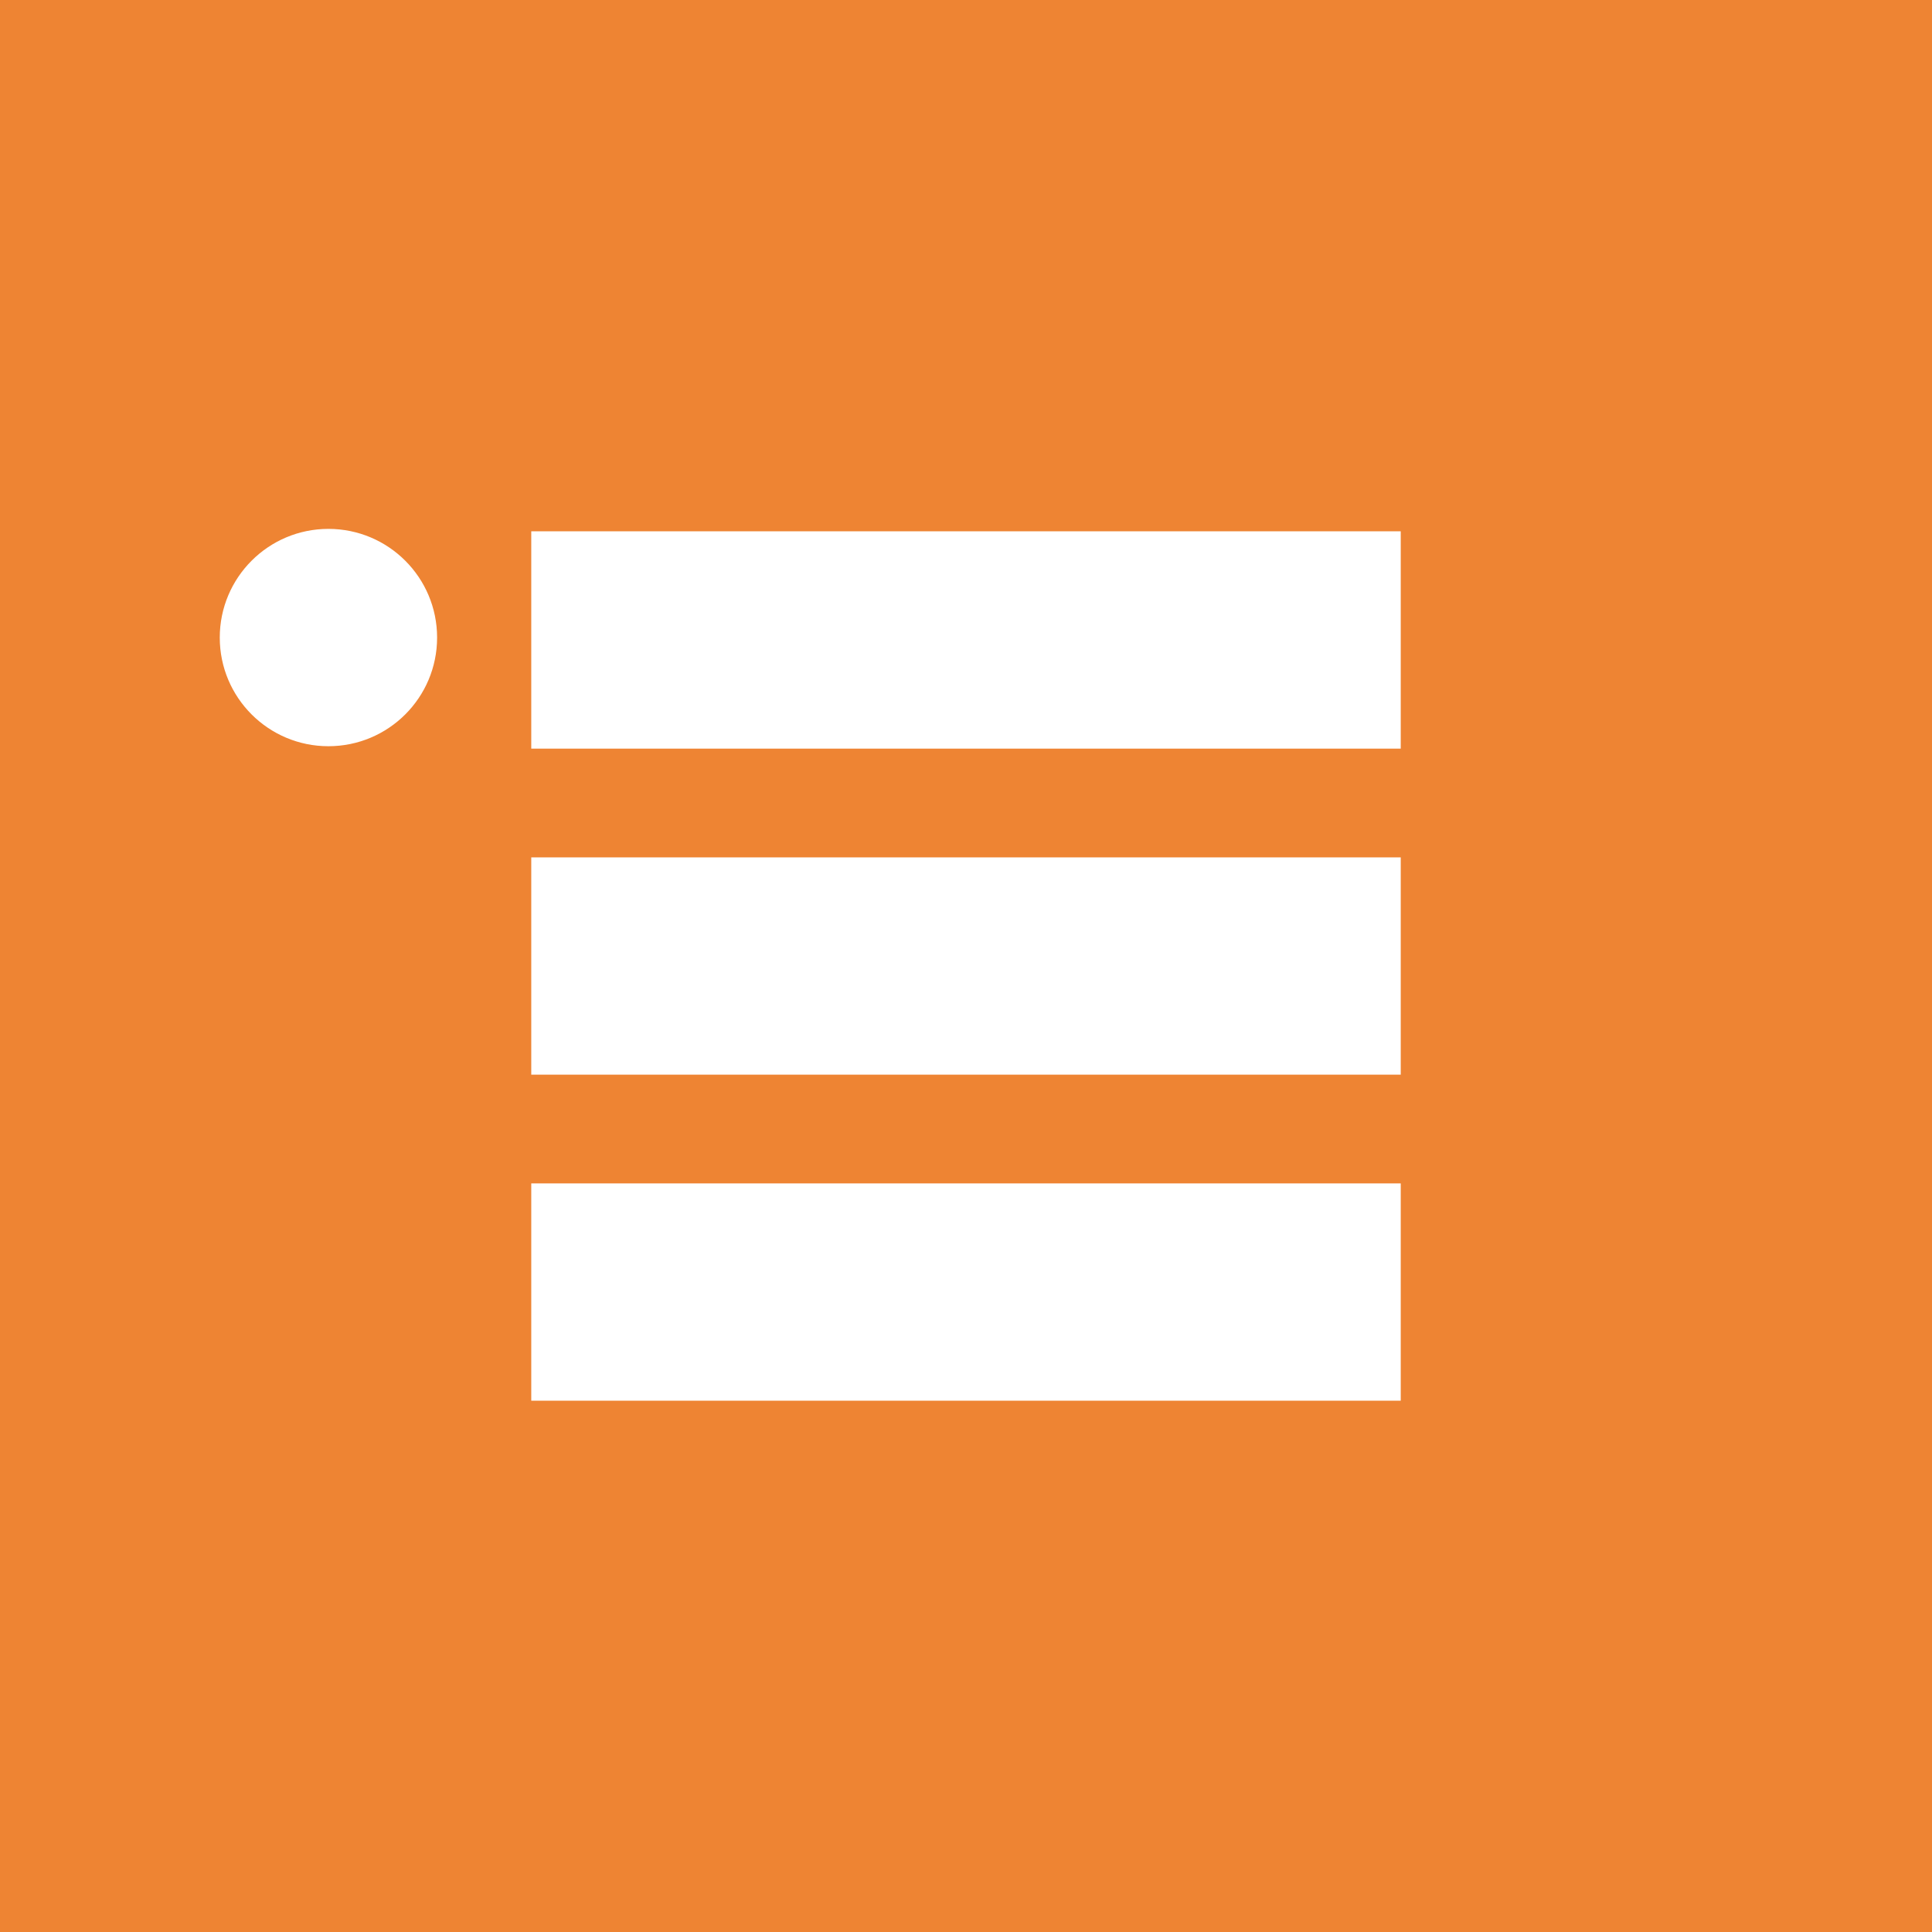
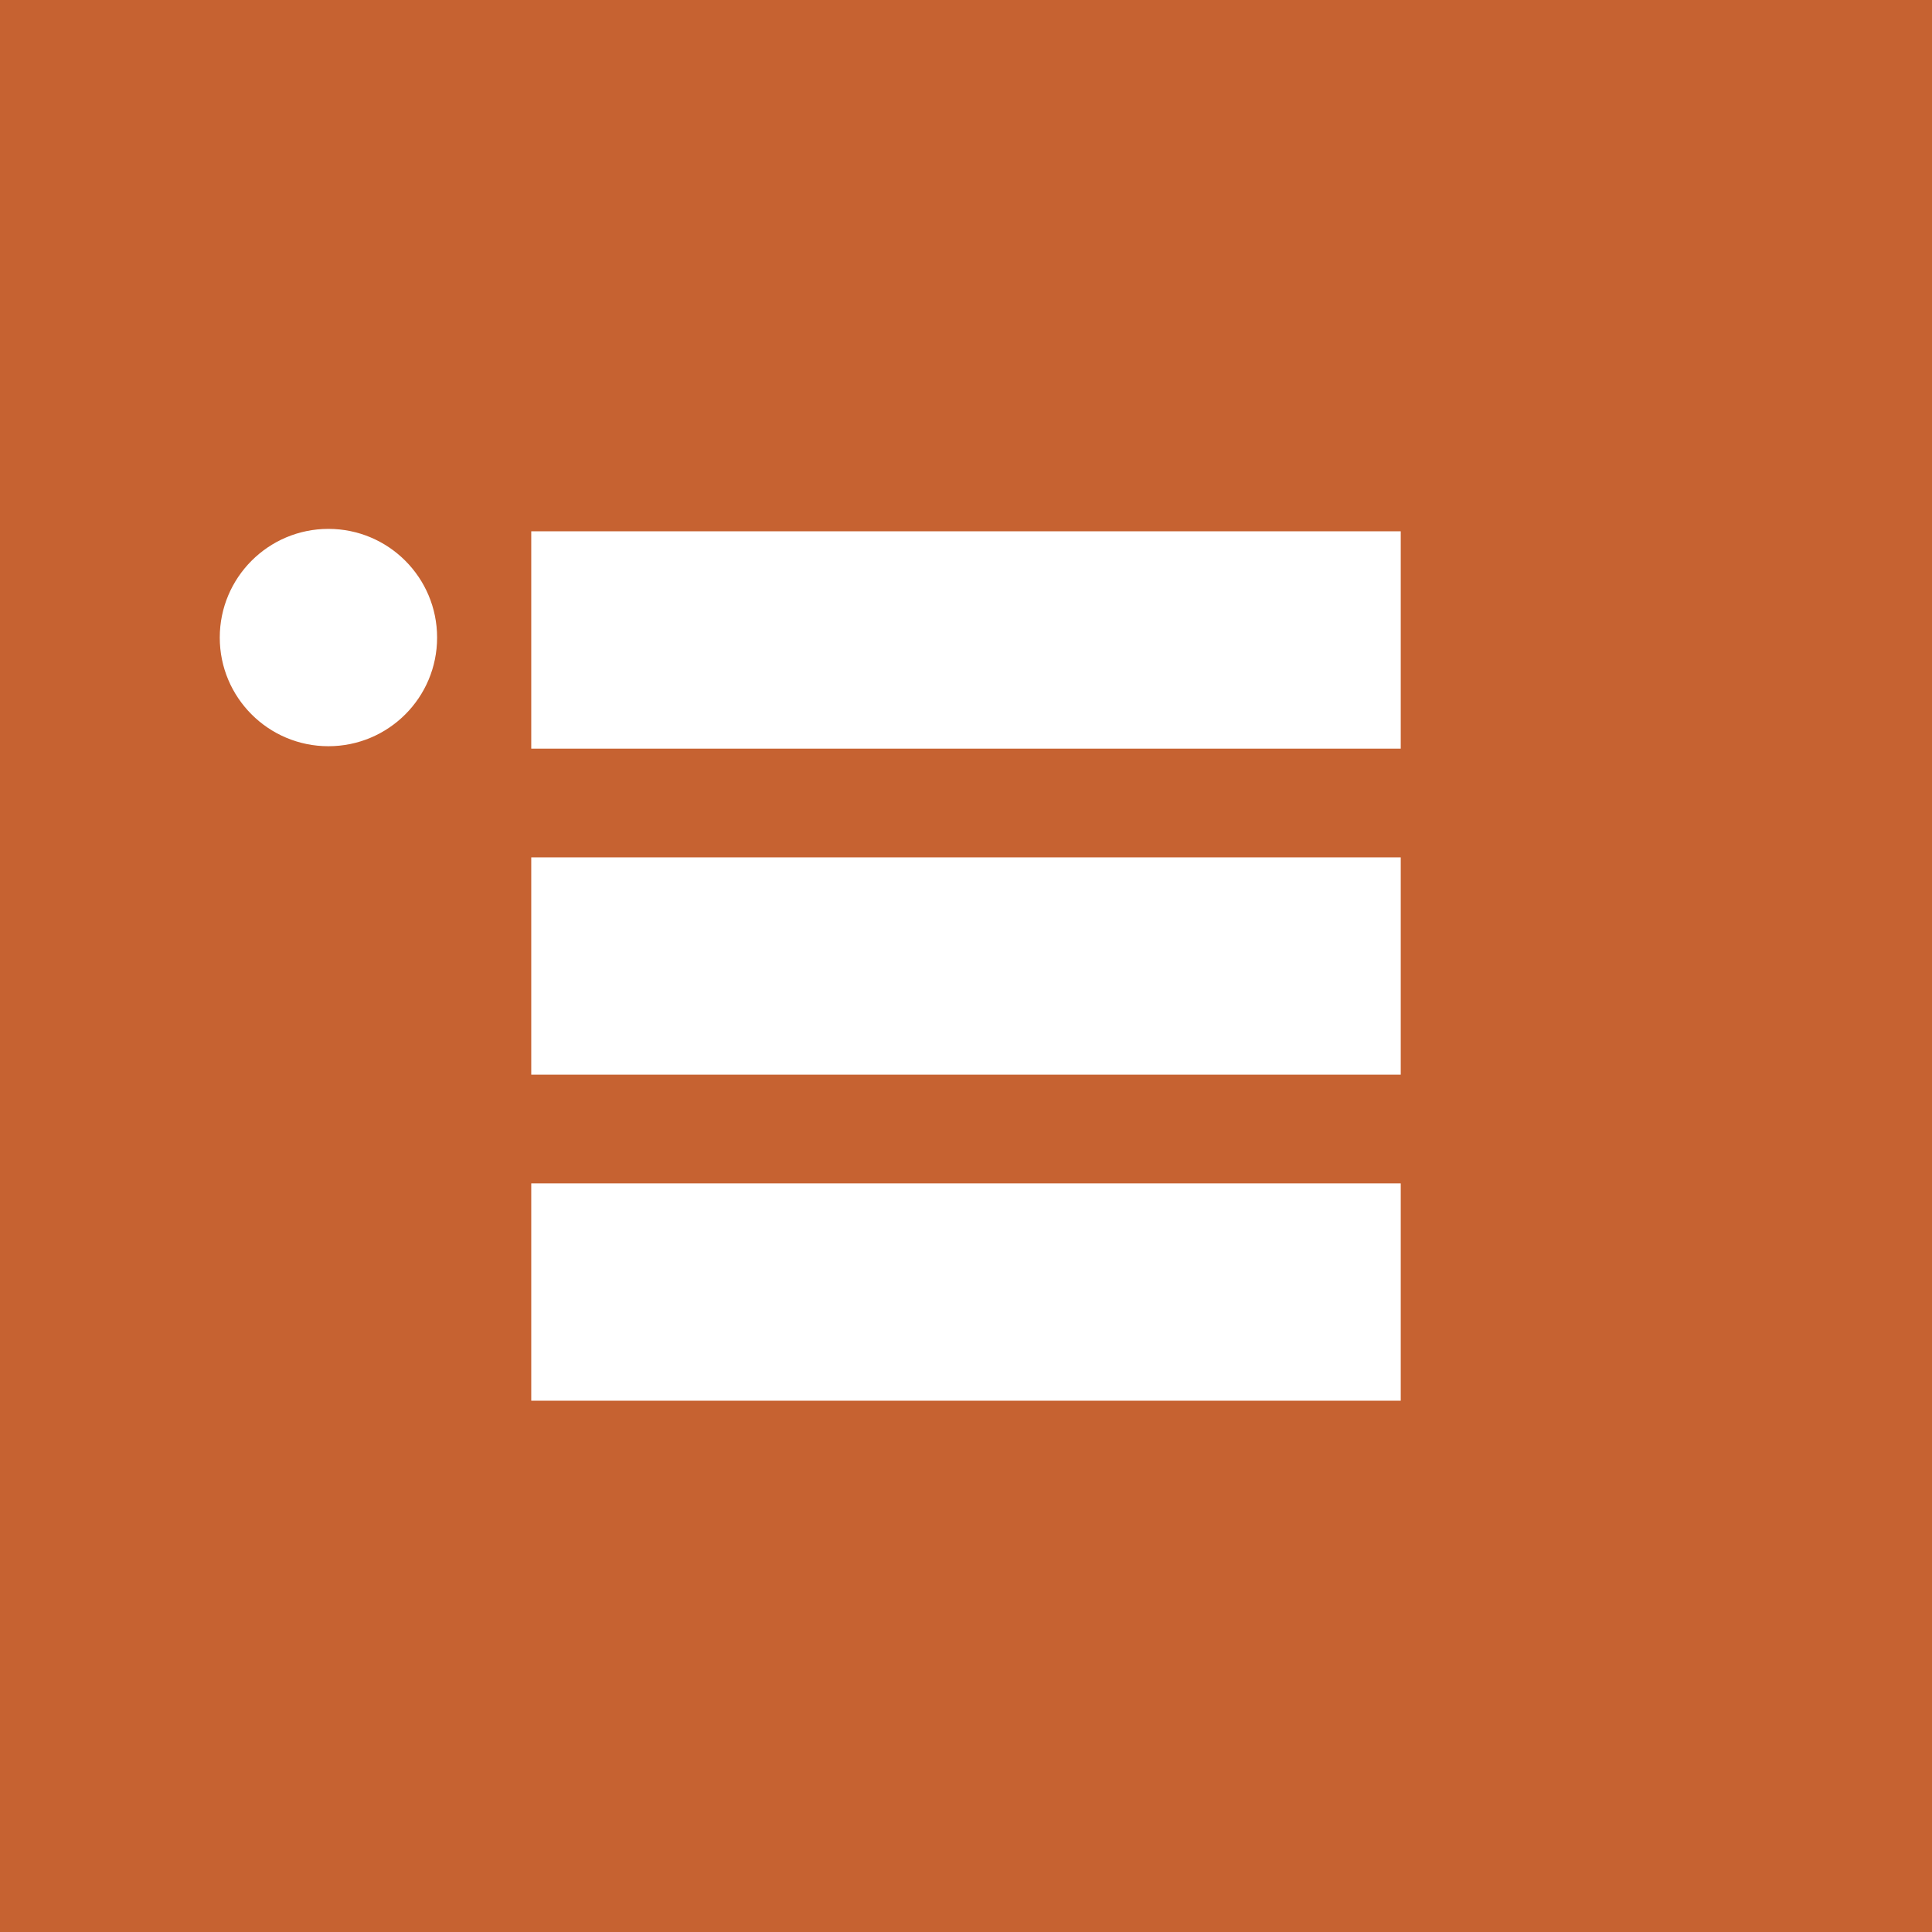
<svg xmlns="http://www.w3.org/2000/svg" viewBox="0 0 64 64">
-   <path fill="#EE8433" d="M0 0h64v64H0z" />
+   <path fill="#c66231" d="M0 0h64v64H0z" />
  <svg fill="#FFFFFF" version="1.1" x="0px" y="0px" viewBox="0 0 100 100" enable-background="new 0 0 100 100" xml:space="preserve">
    <g>
      <g>
        <path d="M22.624,33.001c0,3.105-2.516,5.623-5.626,5.623c-3.106,0-5.623-2.518-5.623-5.623c0-3.106,2.517-5.626,5.623-5.626    C20.108,27.375,22.624,29.895,22.624,33.001z">
</path>
        <g>
          <rect x="27.498" y="27.5" width="45.004" height="11.249" />
          <rect x="27.498" y="44.378" width="45.004" height="11.246" />
          <rect x="27.498" y="61.253" width="45.004" height="11.247" />
        </g>
      </g>
    </g>
  </svg>
</svg>
